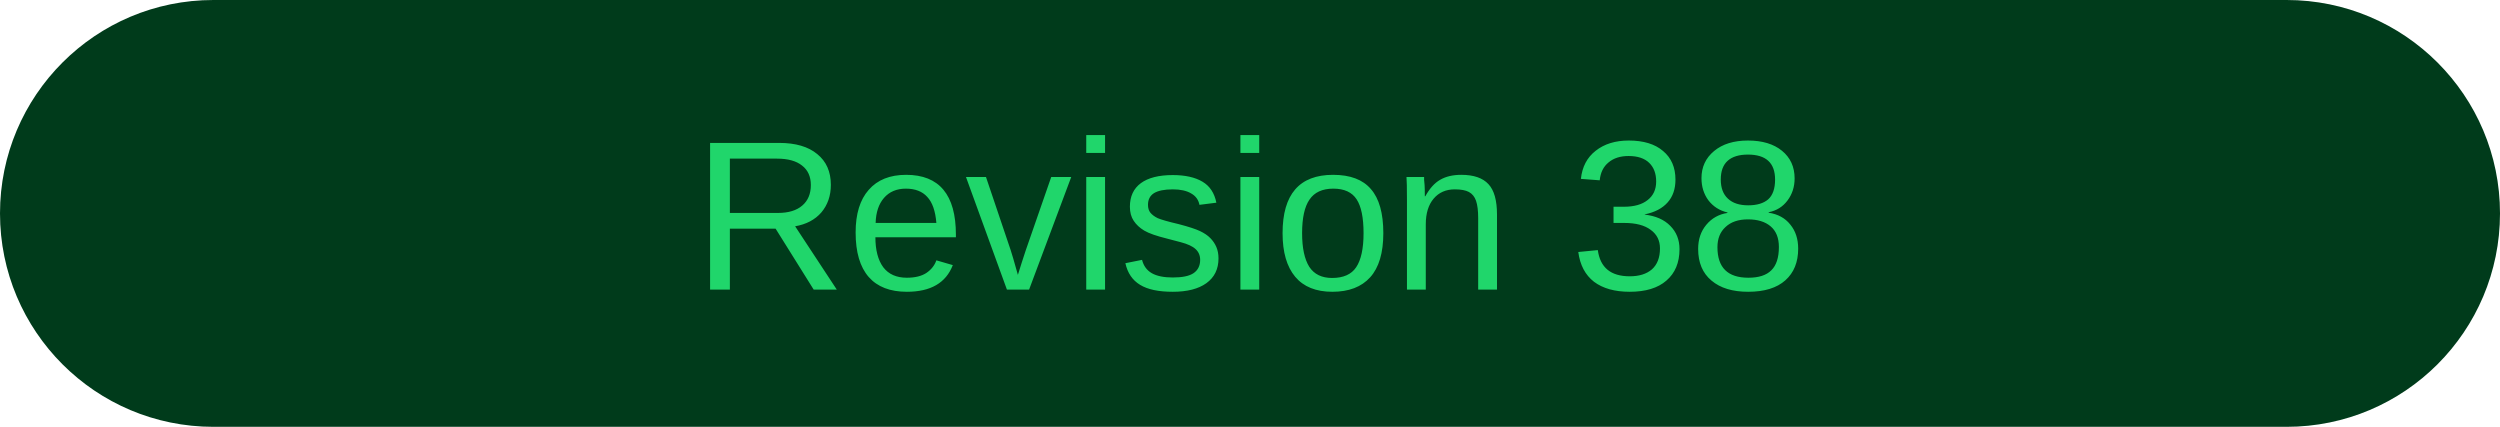
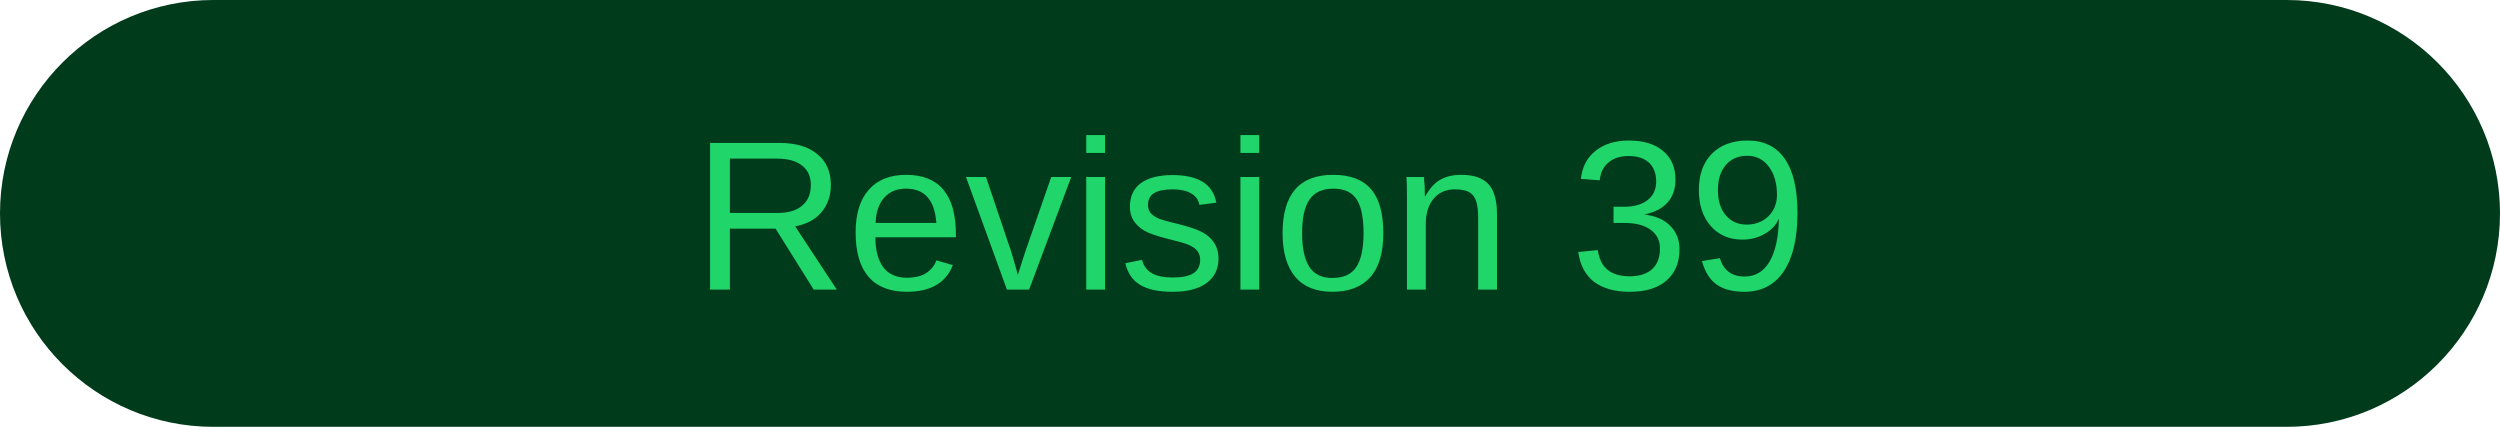
- <svg xmlns="http://www.w3.org/2000/svg" width="164" height="28" viewBox="0 0 164 28" role="img" aria-label="Revision 38">
+ <svg xmlns="http://www.w3.org/2000/svg" width="164" height="28" viewBox="0 0 164 28" role="img" aria-label="Revision 39">
  <rect width="164" height="28" rx="14" fill="#003b1b" />
-   <text x="82" y="19" text-anchor="middle" font-family="Arial, Helvetica, sans-serif" font-size="14" fill="#20d66b">Revision 38</text>
+   <text x="82" y="19" text-anchor="middle" font-family="Arial, Helvetica, sans-serif" font-size="14" fill="#20d66b">Revision 39</text>
</svg>
